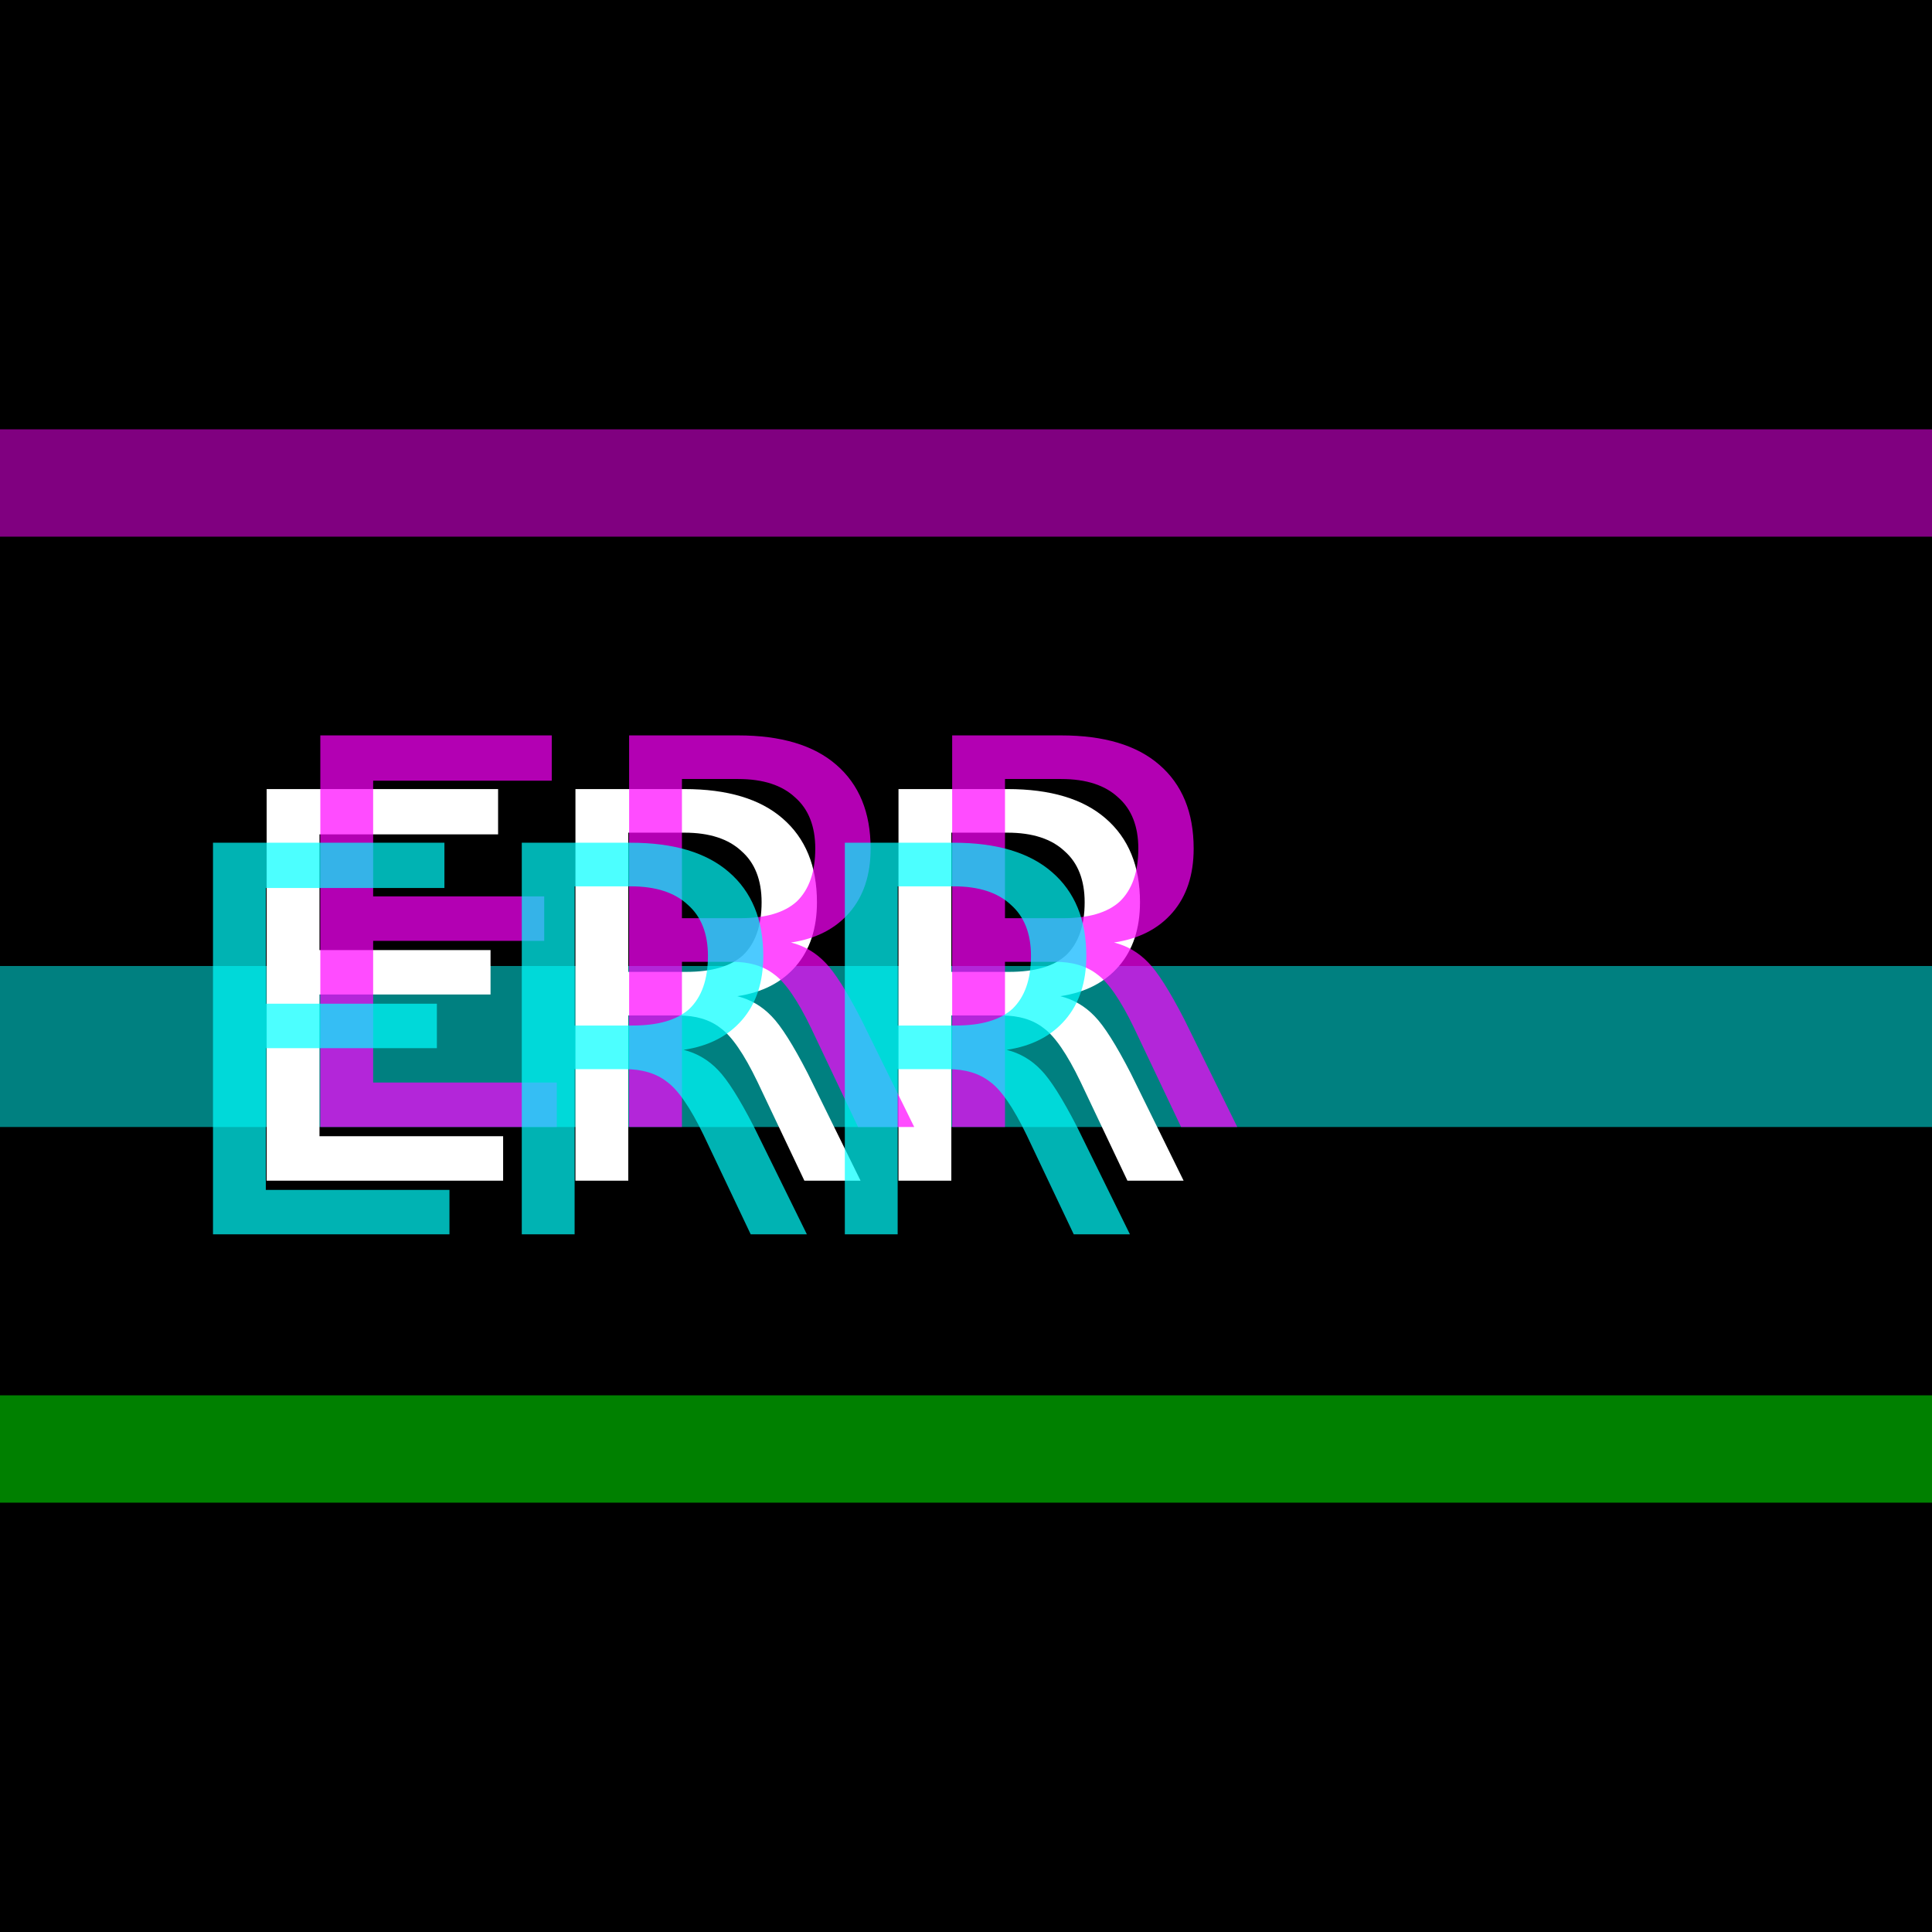
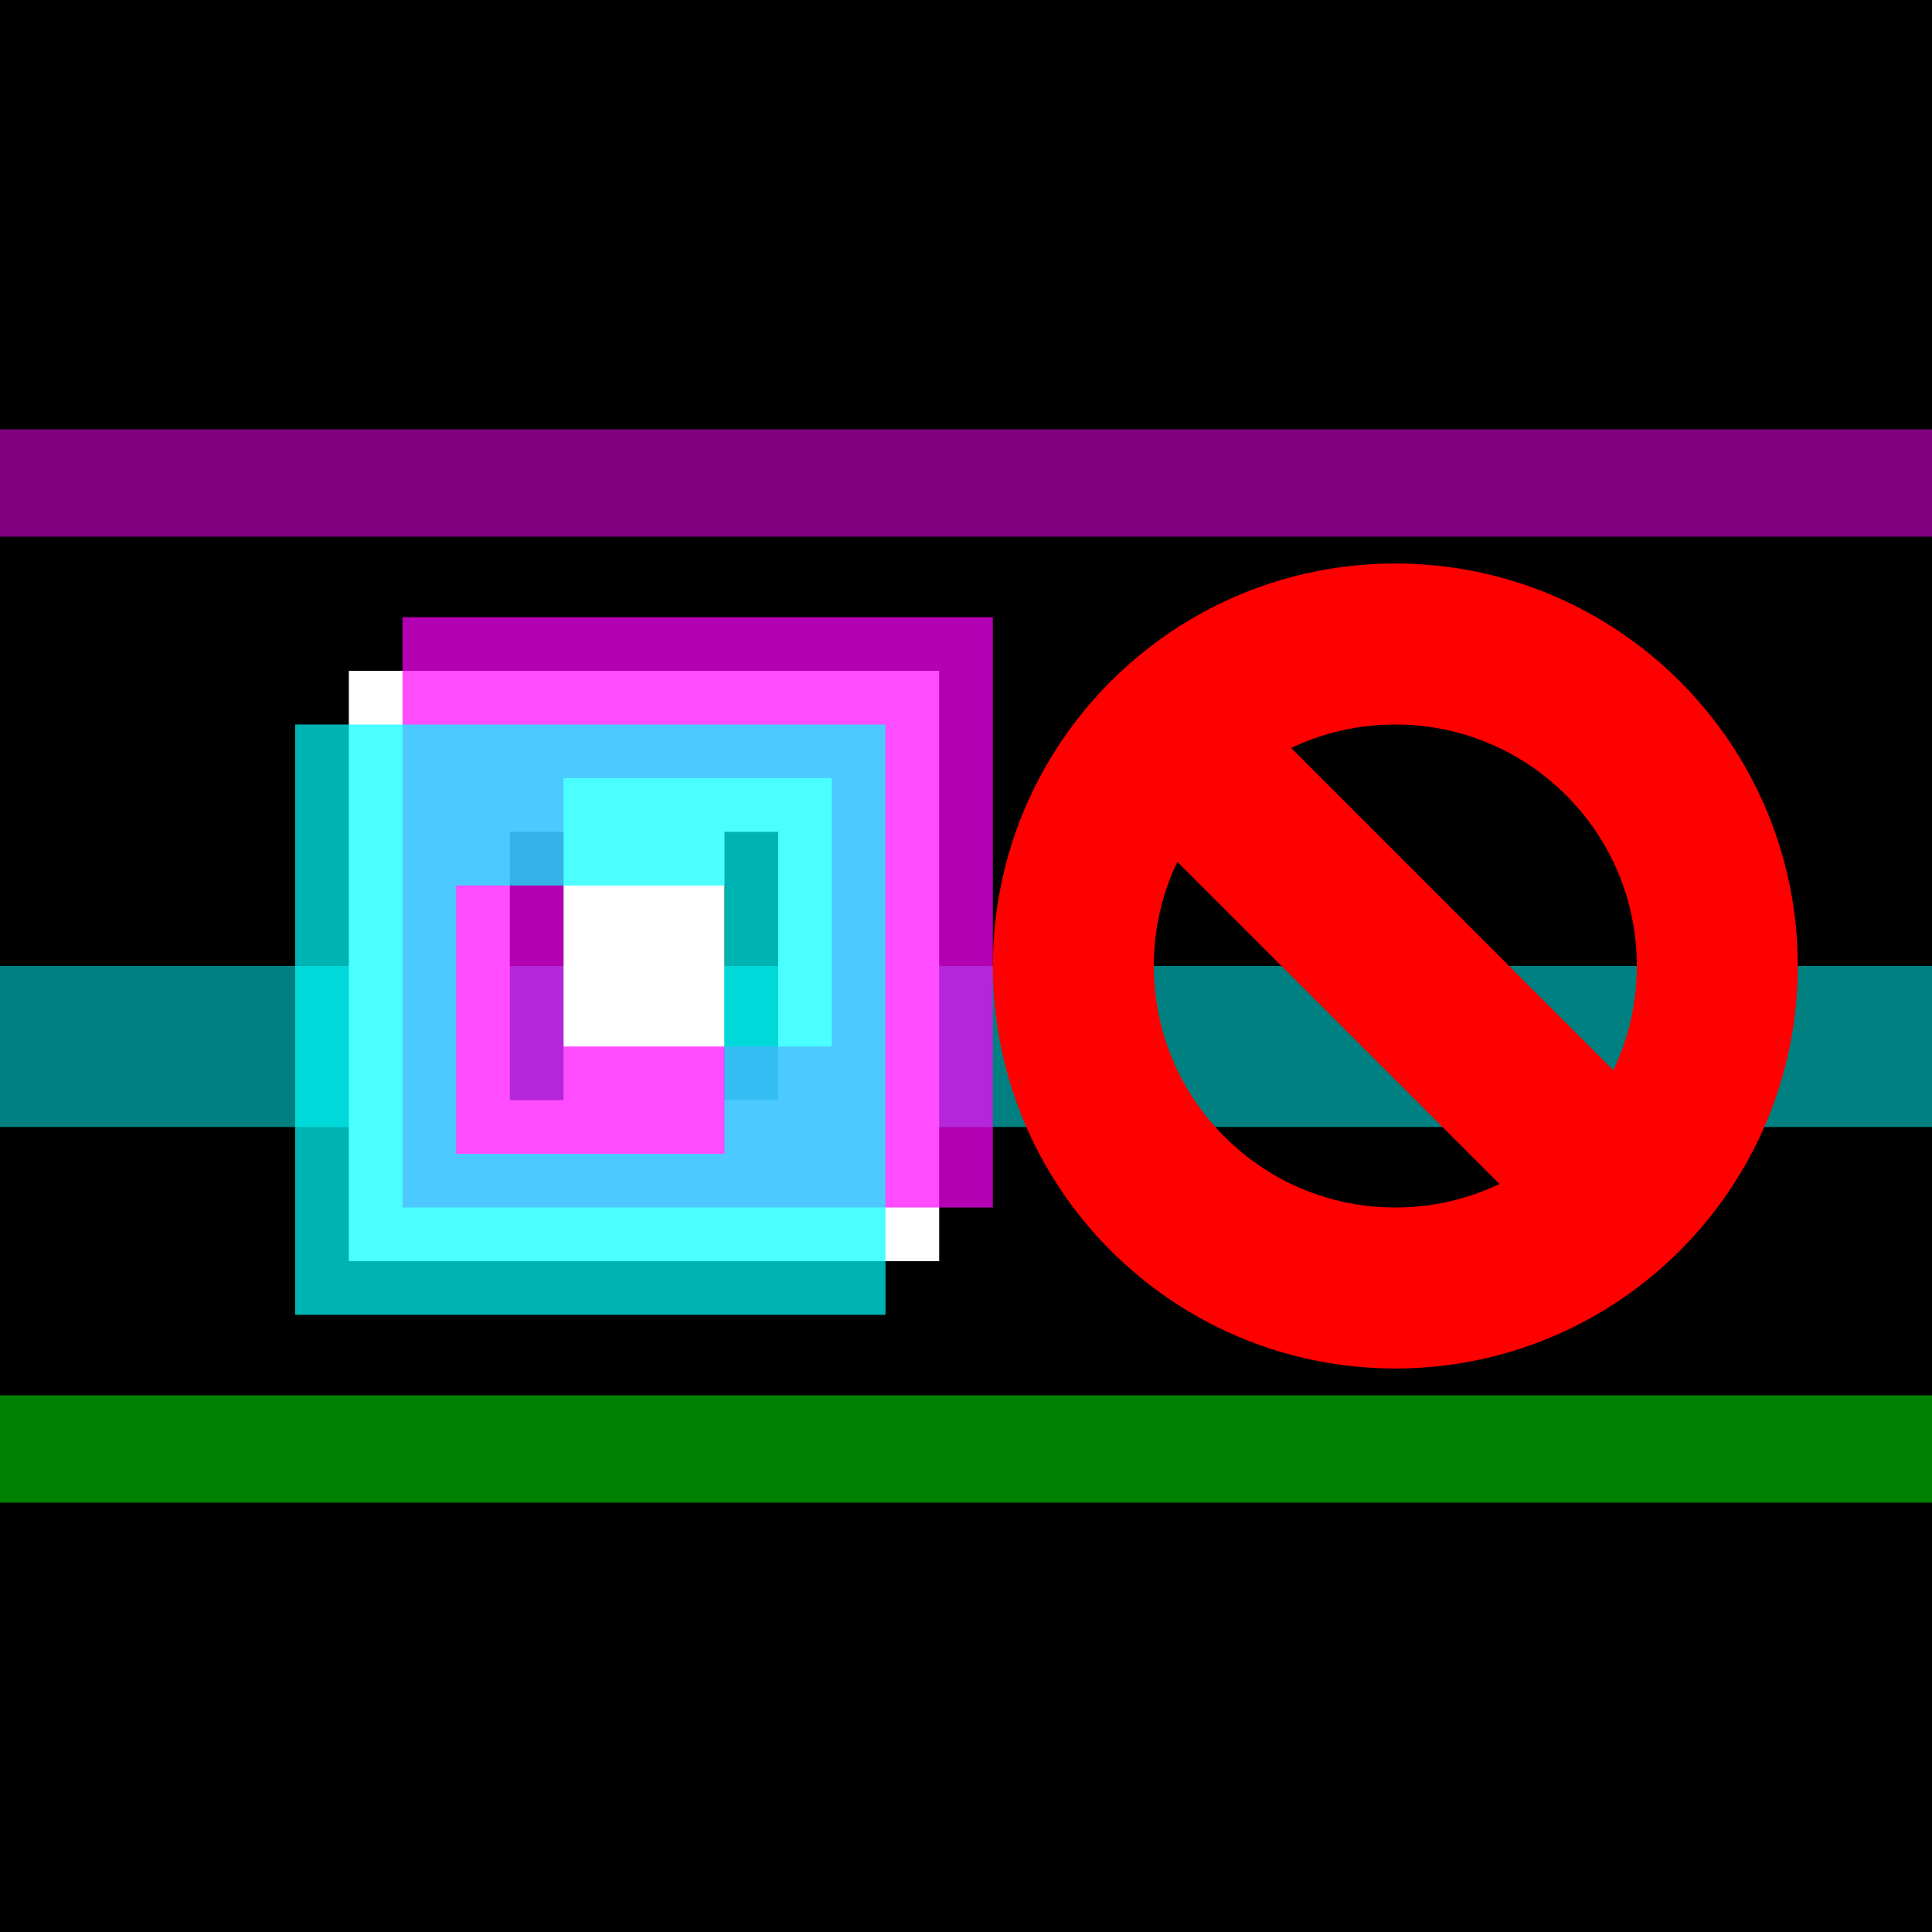
<svg xmlns="http://www.w3.org/2000/svg" viewBox="0 0 36 36">
-   <rect fill="#000" width="36" height="36" />
-   <rect fill="#f0f" x="0" y="8" width="36" height="2" opacity="0.5" />
-   <rect fill="#0ff" x="0" y="18" width="36" height="3" opacity="0.5" />
-   <rect fill="#0f0" x="0" y="26" width="36" height="2" opacity="0.5" />
-   <text fill="#fff" font-family="monospace" font-size="10" x="4" y="22">ERR</text>
-   <text fill="#f0f" font-family="monospace" font-size="10" x="5" y="21" opacity="0.7">ERR</text>
-   <text fill="#0ff" font-family="monospace" font-size="10" x="3" y="23" opacity="0.7">ERR</text>
+   <path d="M0 0h36v36H0z" />
+   <path fill="#f0f" d="M0 8h36v2H0z" opacity=".5" />
+   <path fill="#0ff" d="M0 18h36v3H0z" opacity=".5" />
+   <path fill="#0f0" d="M0 26h36v2H0z" opacity=".5" />
+   <g fill="none" stroke-width="3">
+     <path stroke="#fff" d="M8 14h8v8H8zm4 0v8" />
+     <path stroke="#f0f" d="M9 13h8v8H9z" opacity=".7" />
+     <path stroke="#0ff" d="M7 15h8v8H7z" opacity=".7" />
+     <circle cx="26" cy="18" r="6" stroke="red" />
+     <path stroke="red" d="m22 14 8 8" />
+   </g>
</svg>
